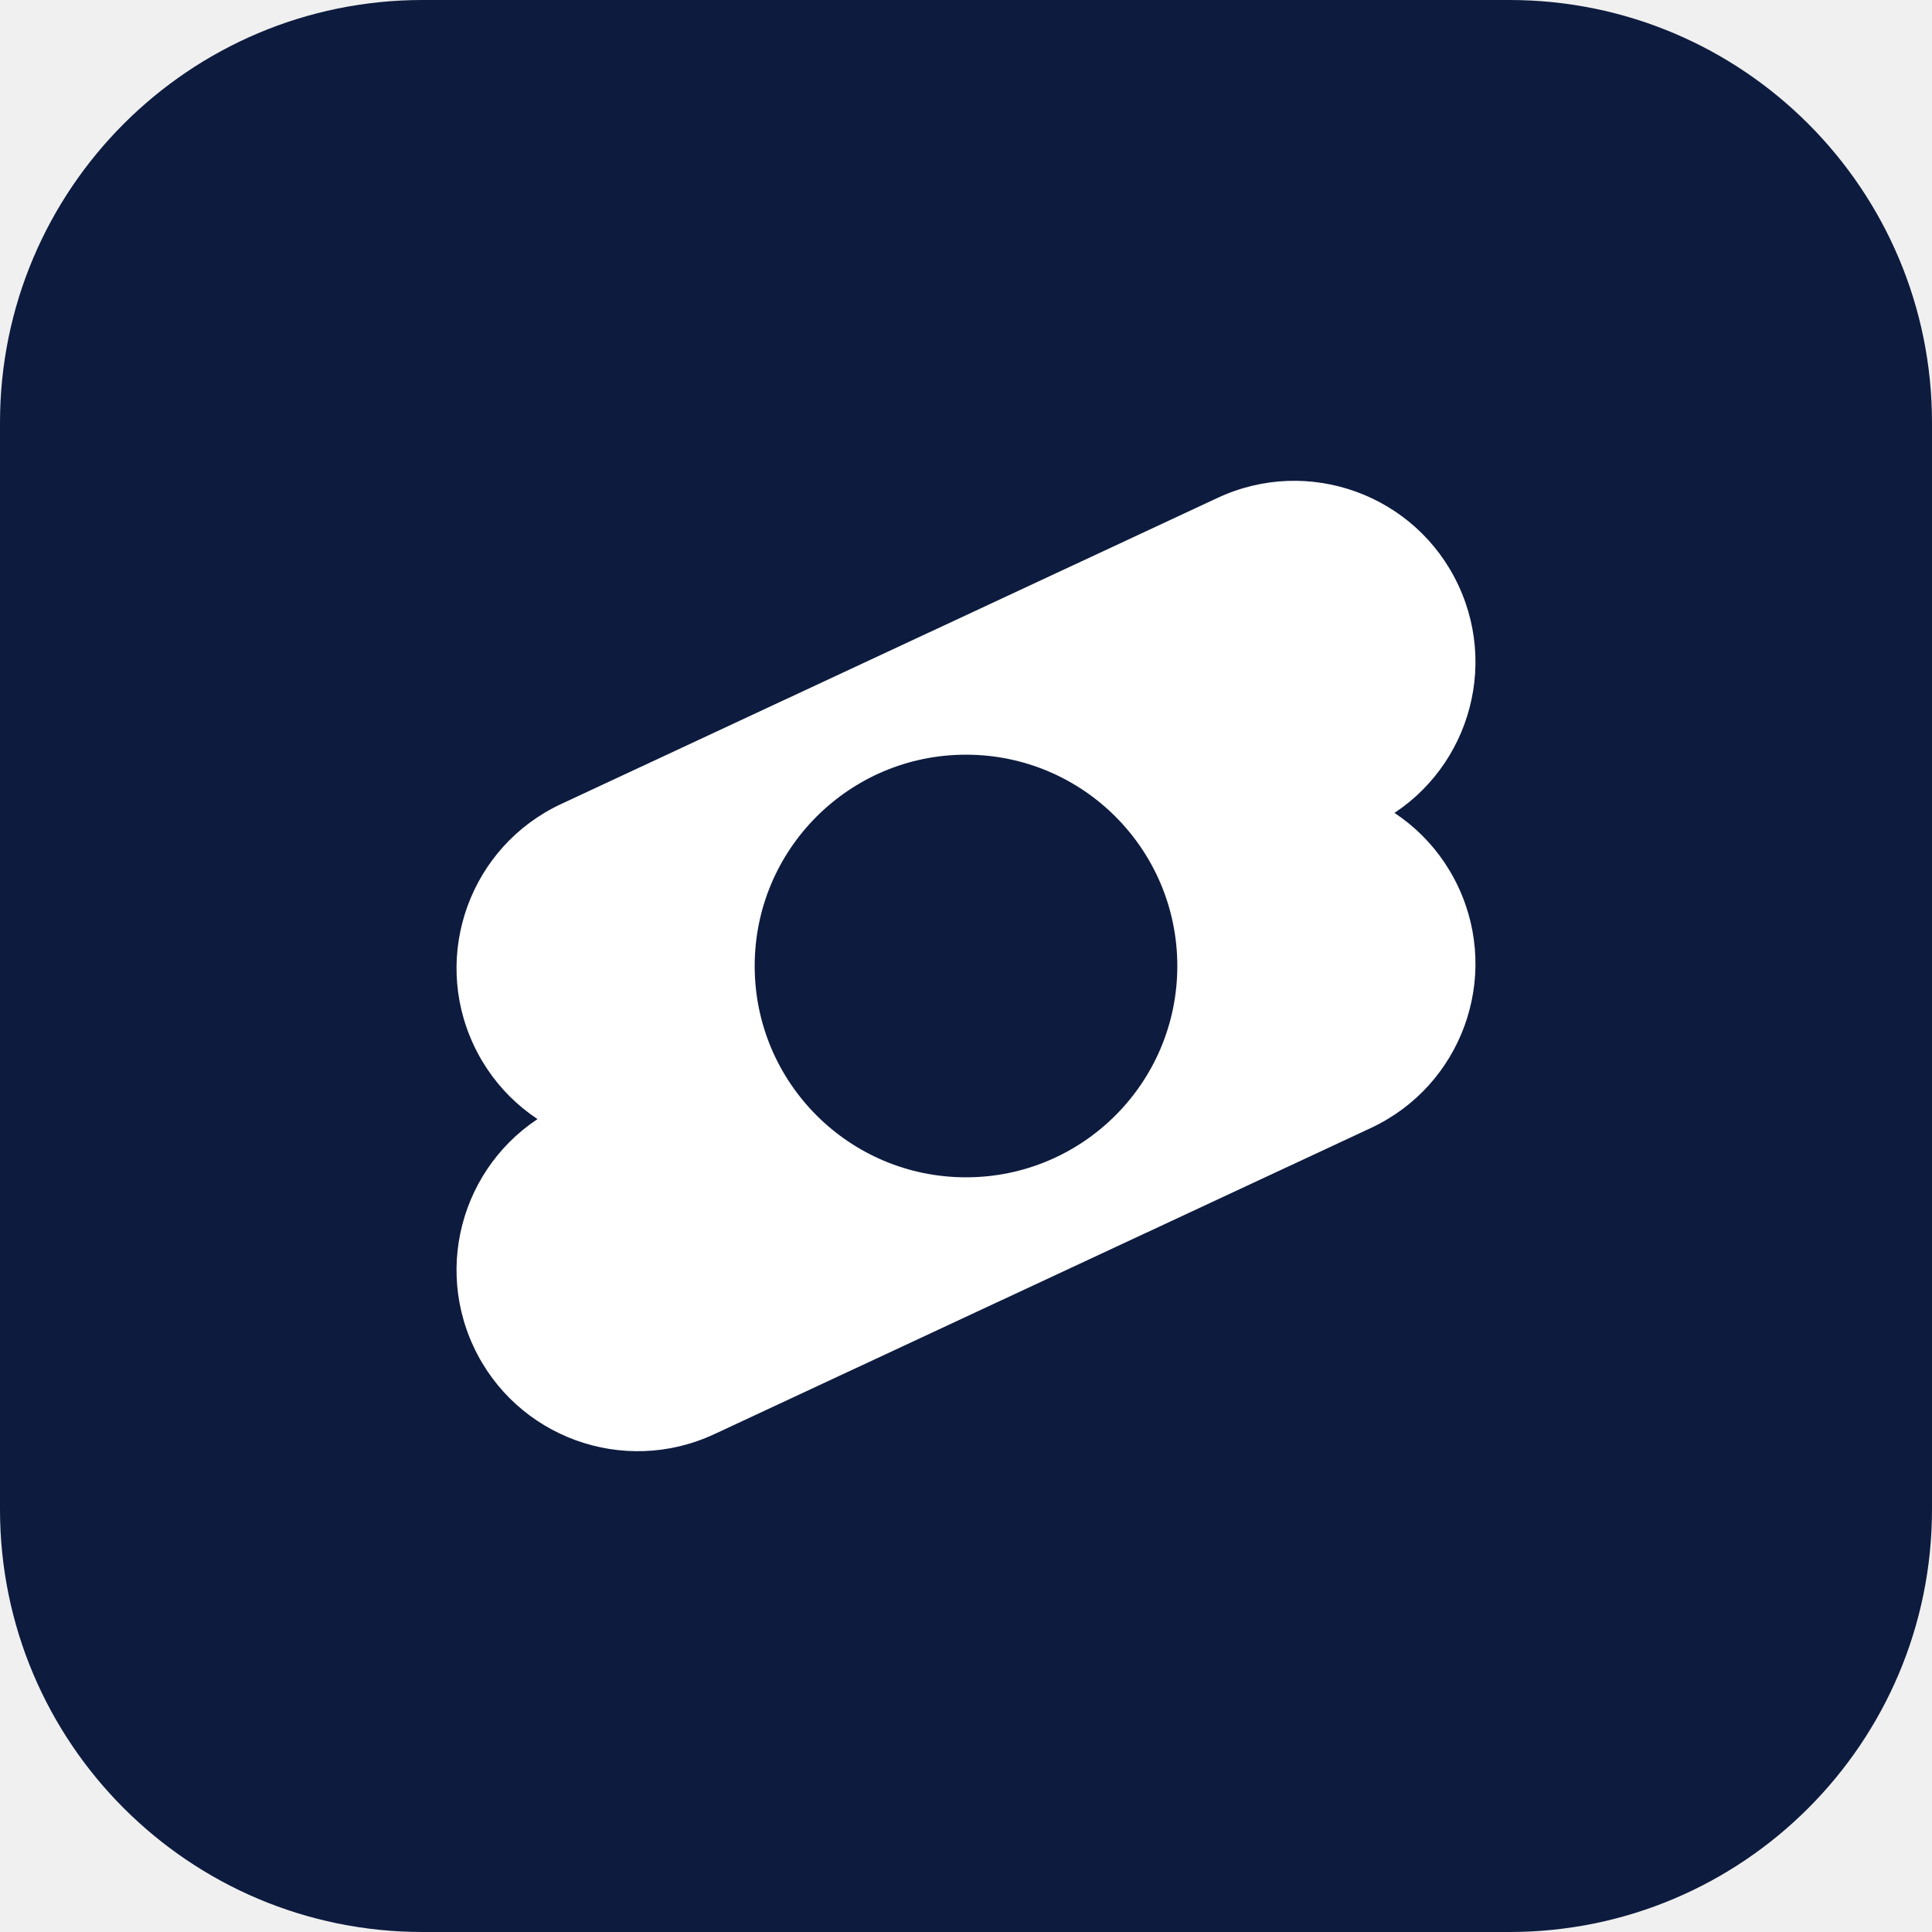
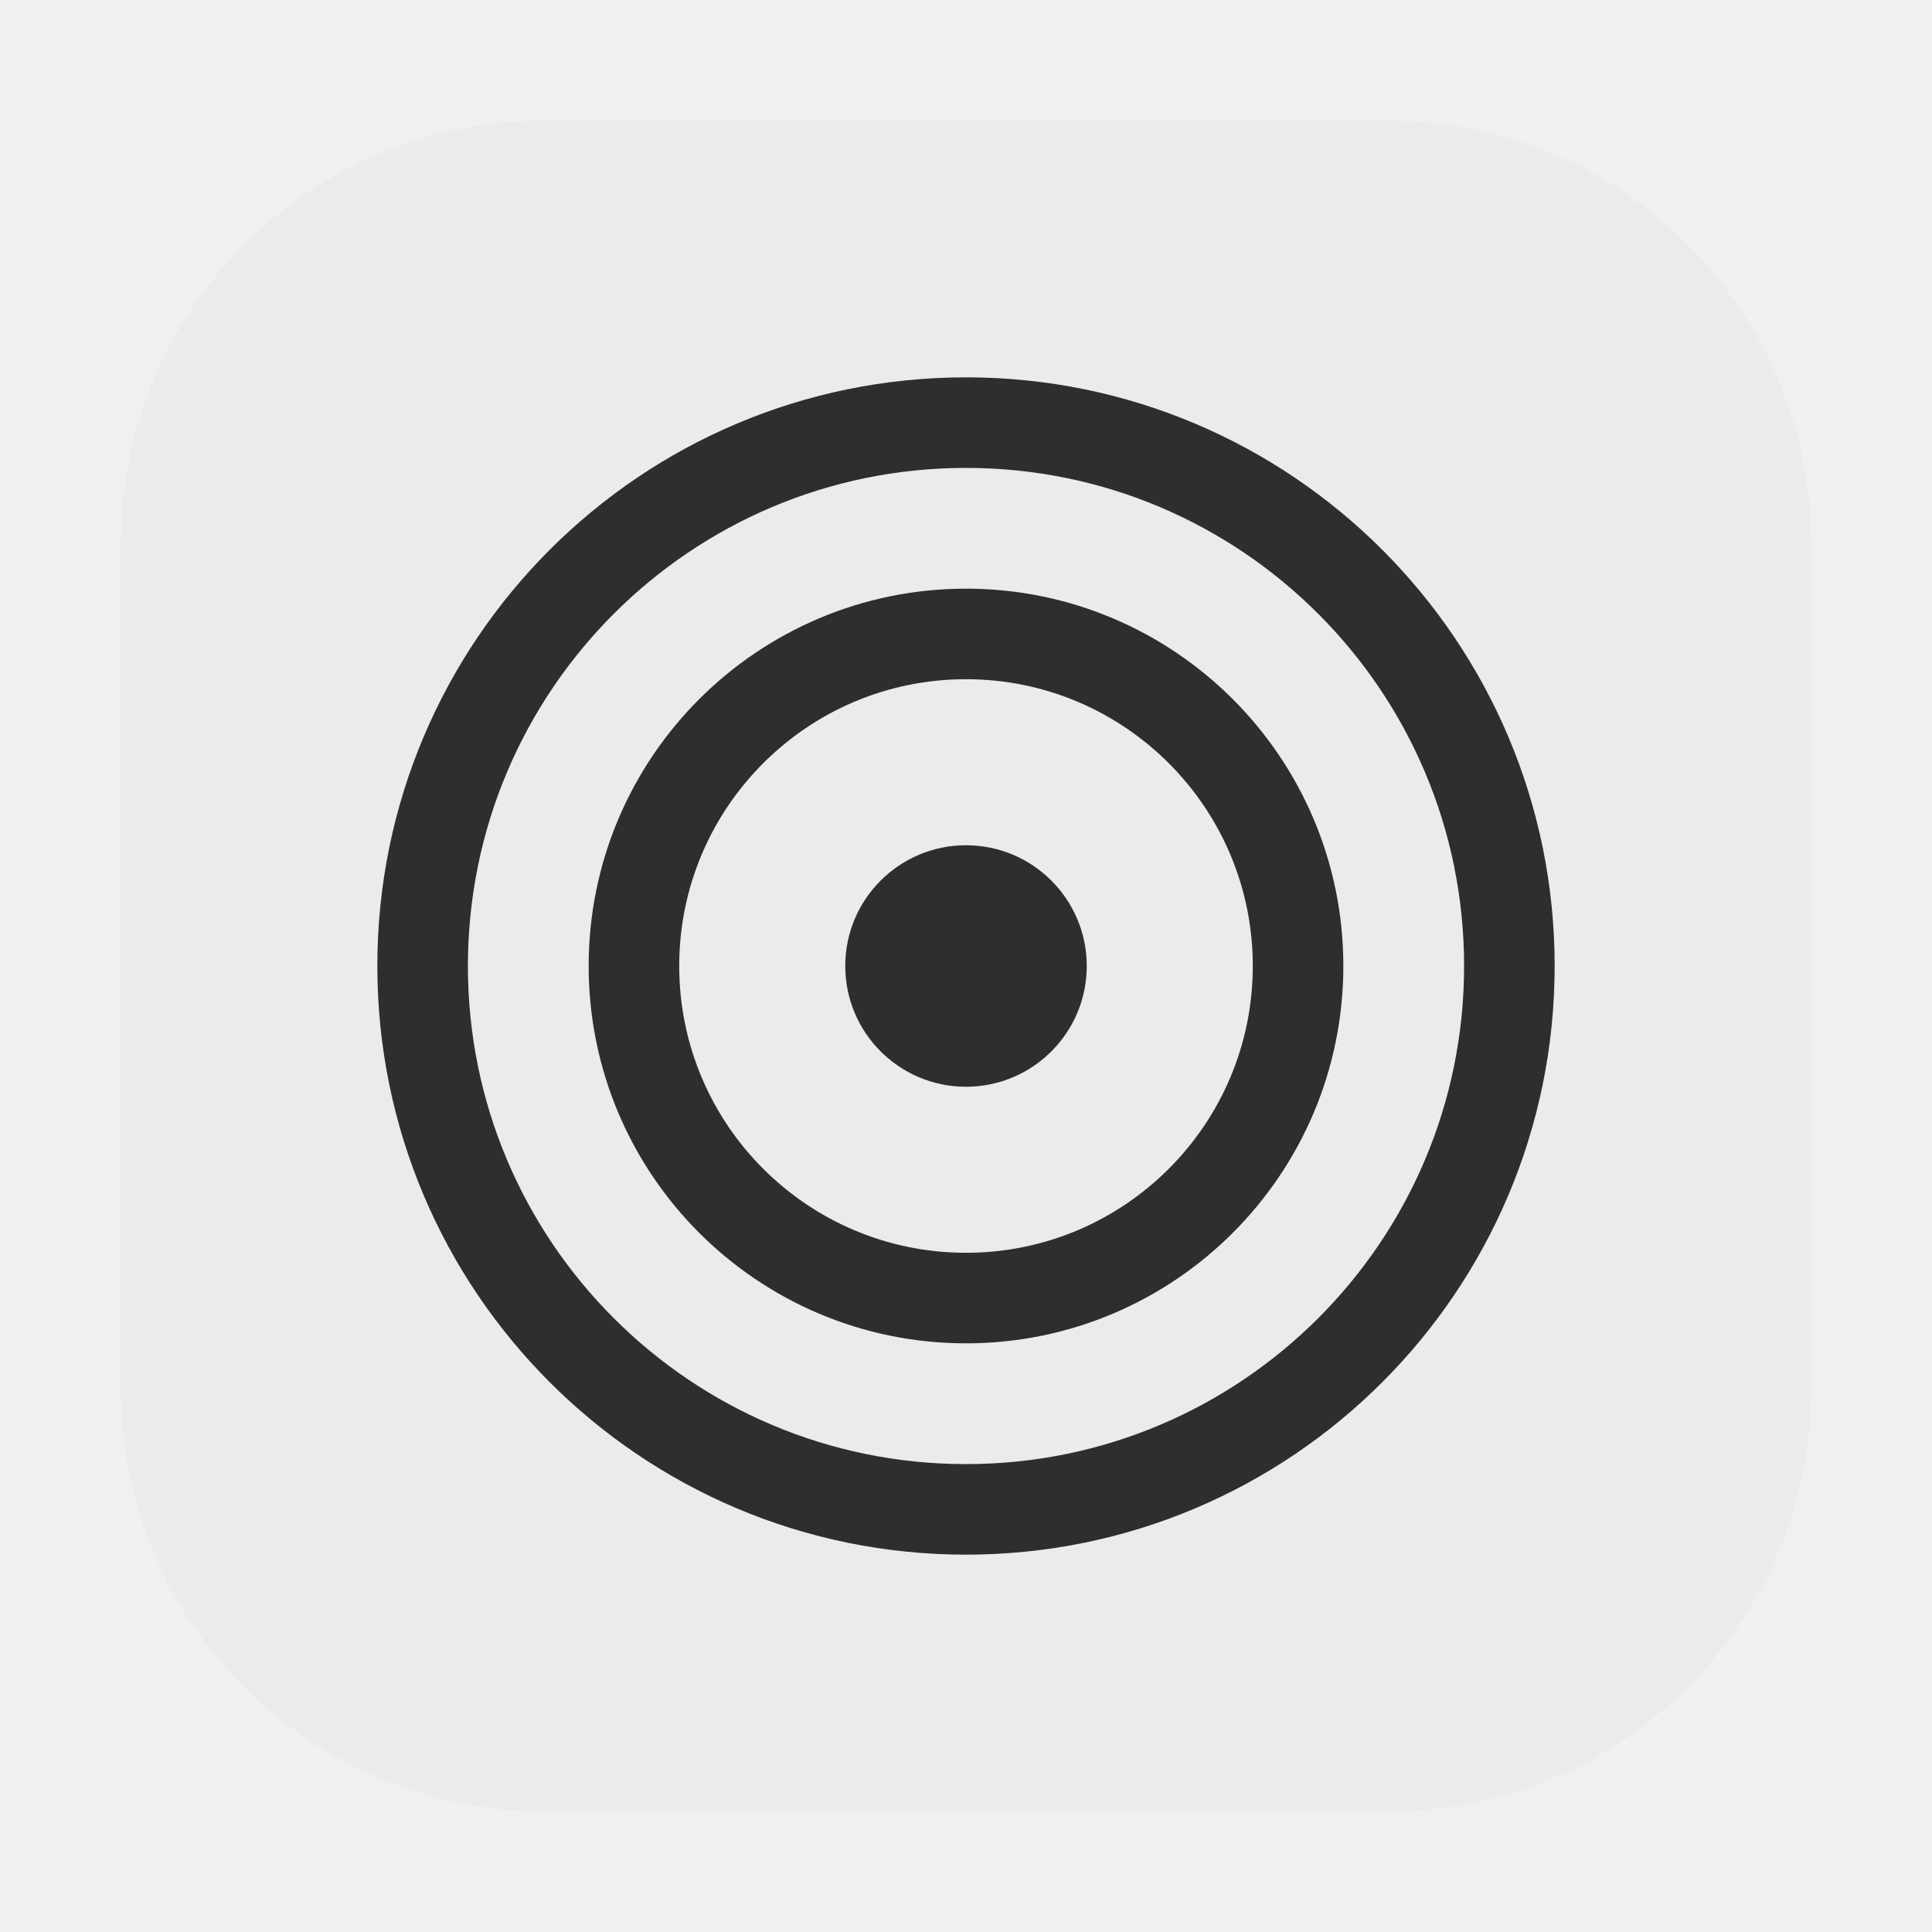
- <svg xmlns="http://www.w3.org/2000/svg" viewBox="0 0 64 64">
-   <rect width="64" height="64" rx="14" fill="#0D1B3E" />
-   <g transform="translate(32,27) rotate(-25)">
-     <rect x="-18" y="-6" width="36" height="12" rx="6" fill="white" />
-   </g>
-   <g transform="translate(32,37) rotate(-25)">
-     <rect x="-18" y="-6" width="36" height="12" rx="6" fill="white" />
-   </g>
-   <ellipse cx="32" cy="32" rx="7" ry="7" fill="#0D1B3E" />
+ <svg xmlns="http://www.w3.org/2000/svg" viewBox="0 0 32 32" fill="none">
+   <rect x="2" y="2" width="28" height="28" rx="7" fill="#EBEBEB" />
+   <circle cx="16" cy="16" r="9" stroke="#2E2E2E" stroke-width="1.5" fill="none" />
+   <circle cx="16" cy="16" r="5.5" stroke="#2E2E2E" stroke-width="1.5" fill="none" />
+   <circle cx="16" cy="16" r="2" fill="#2E2E2E" />
</svg>
